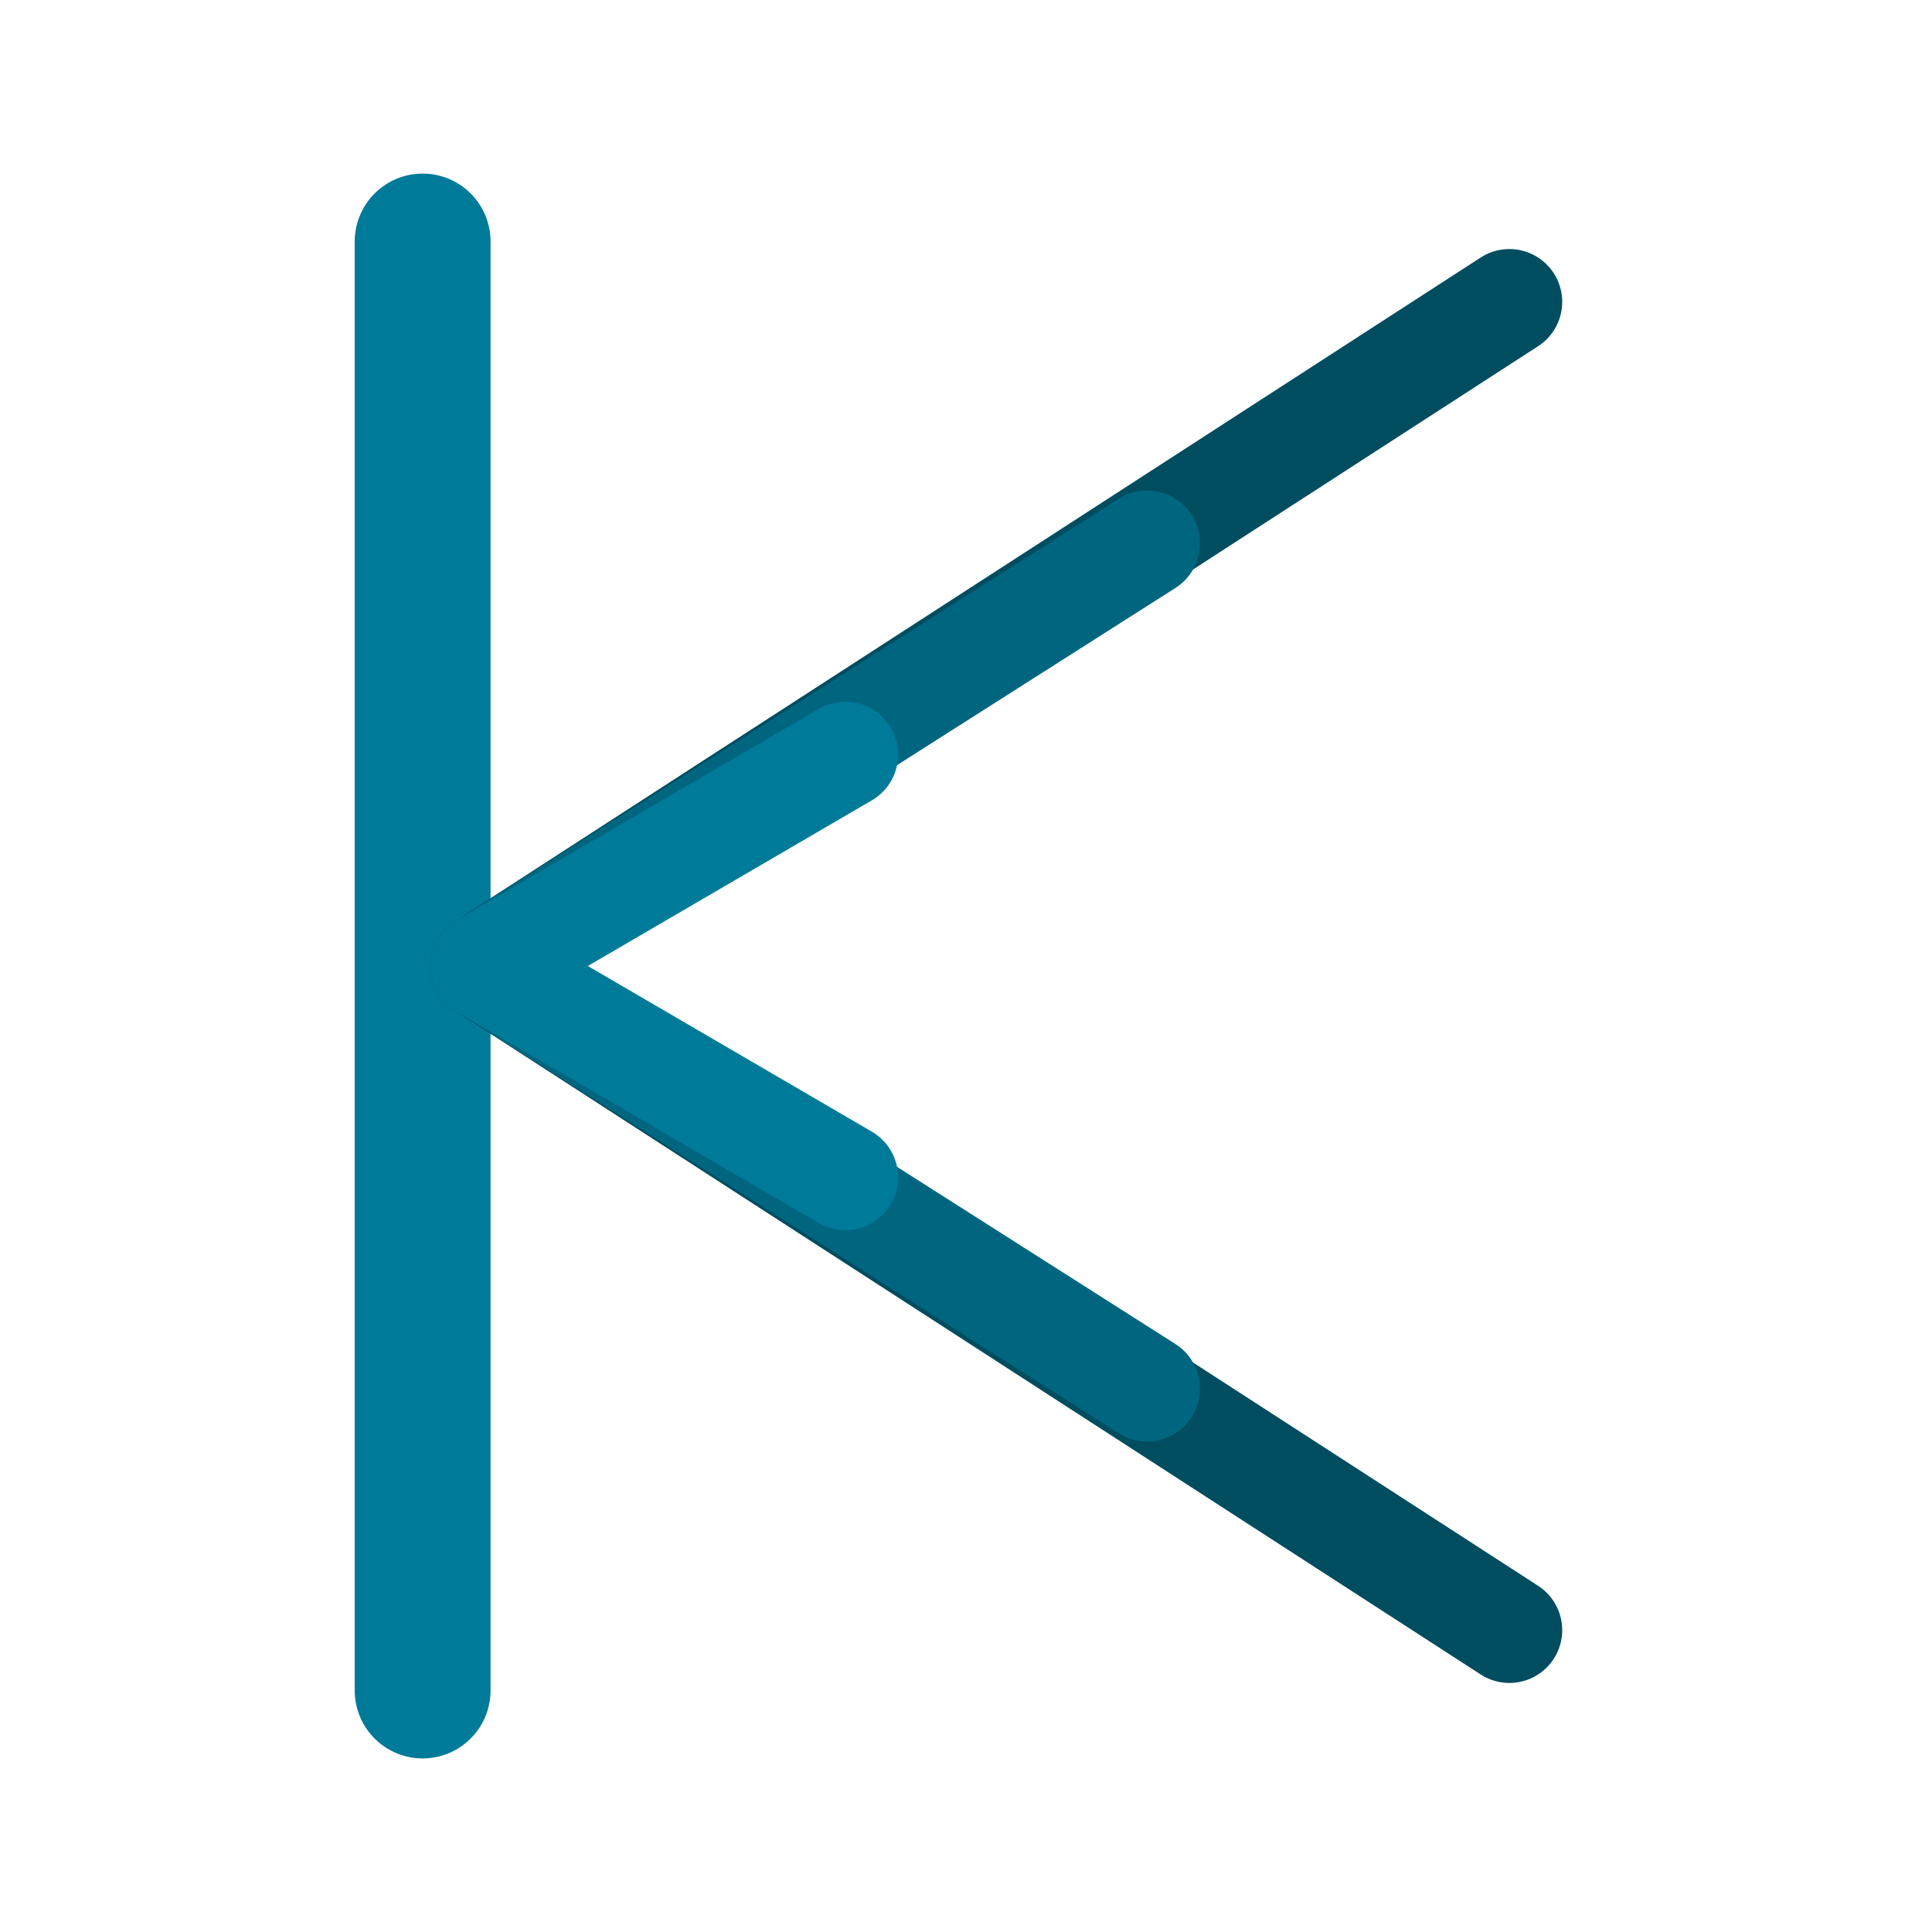
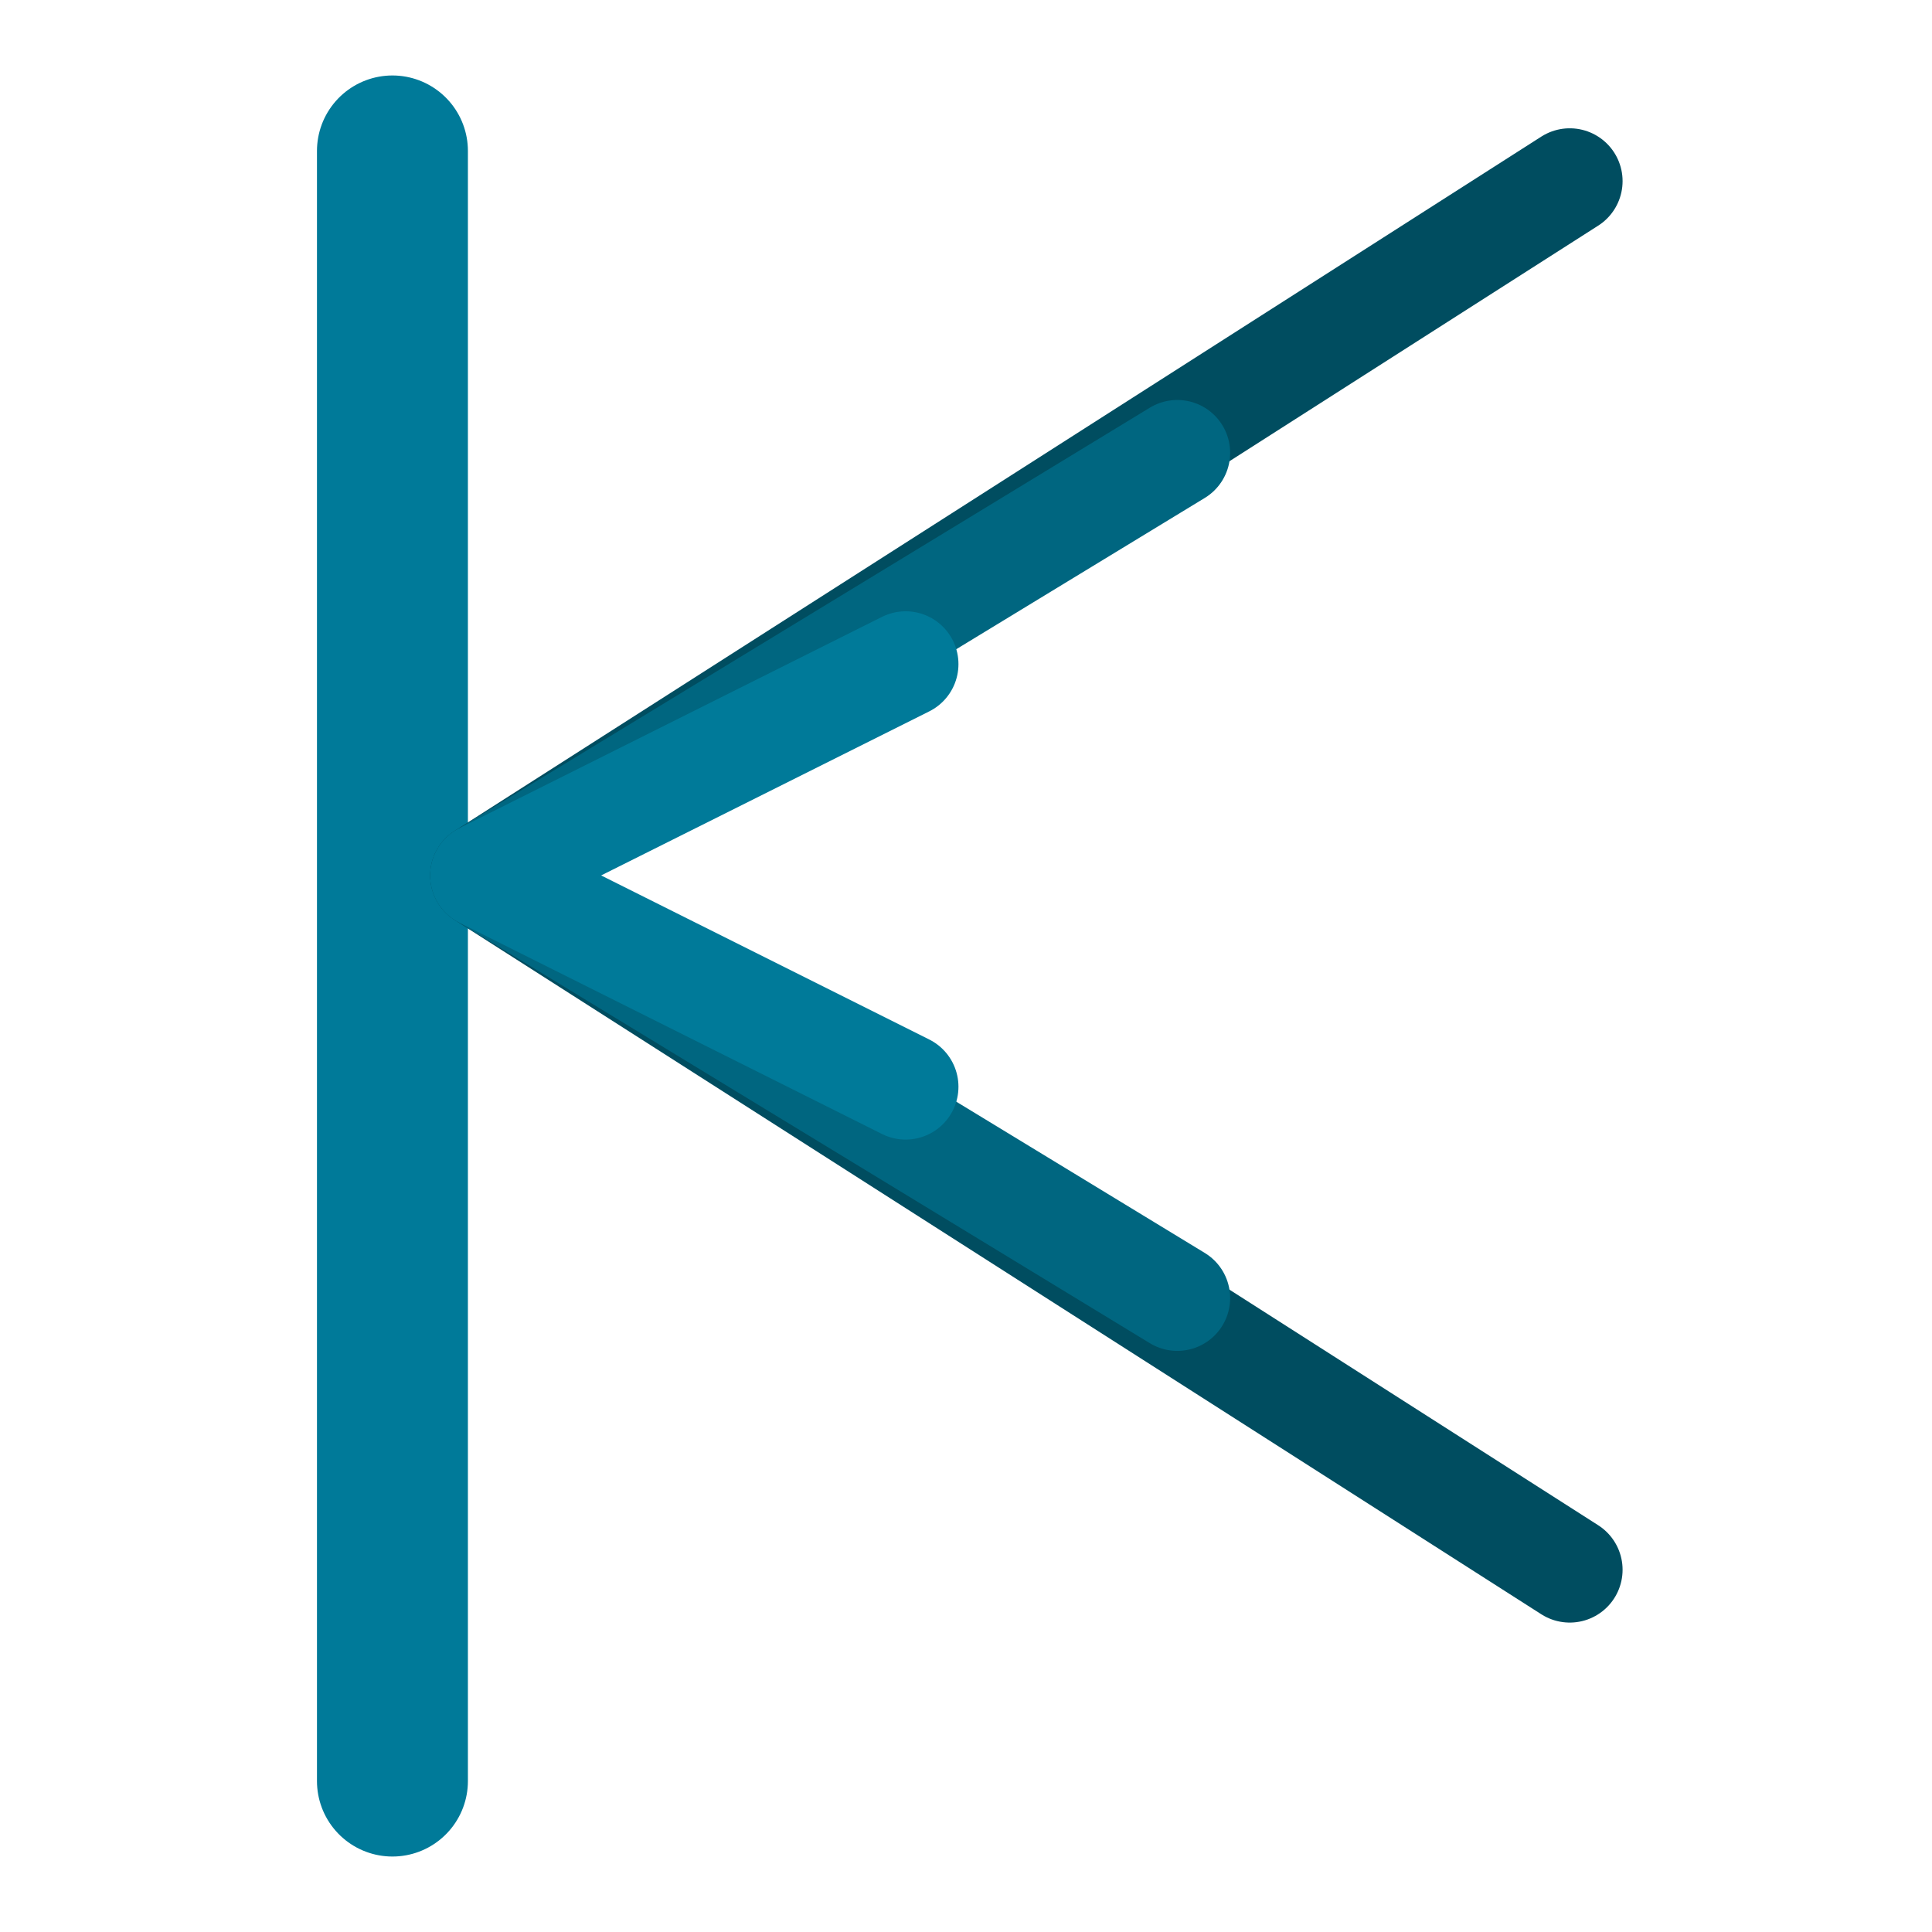
<svg xmlns="http://www.w3.org/2000/svg" viewBox="0 0 64 64" fill="none">
  <g stroke-linecap="round" stroke-linejoin="round" fill="none">
-     <line x1="14" y1="8" x2="14" y2="56" stroke="#007a99" stroke-width="4.5" />
-     <polyline points="50,10 16,32 50,54" stroke="#004d60" stroke-width="3.5" />
-     <polyline points="38,18 16,32 38,46" stroke="#006680" stroke-width="3.5" />
-     <polyline points="28,25 16,32 28,39" stroke="#007a99" stroke-width="3.5" />
+     <line x1="13" y1="5" x2="13" y2="59" stroke="#007a99" stroke-width="5" />
+     <polyline points="52,6 16,29 52,52" stroke="#004d60" stroke-width="3.5" />
+     <polyline points="39,15 16,29 39,43" stroke="#006680" stroke-width="3.5" />
+     <polyline points="30,22 16,29 30,36" stroke="#007a99" stroke-width="3.5" />
  </g>
</svg>
